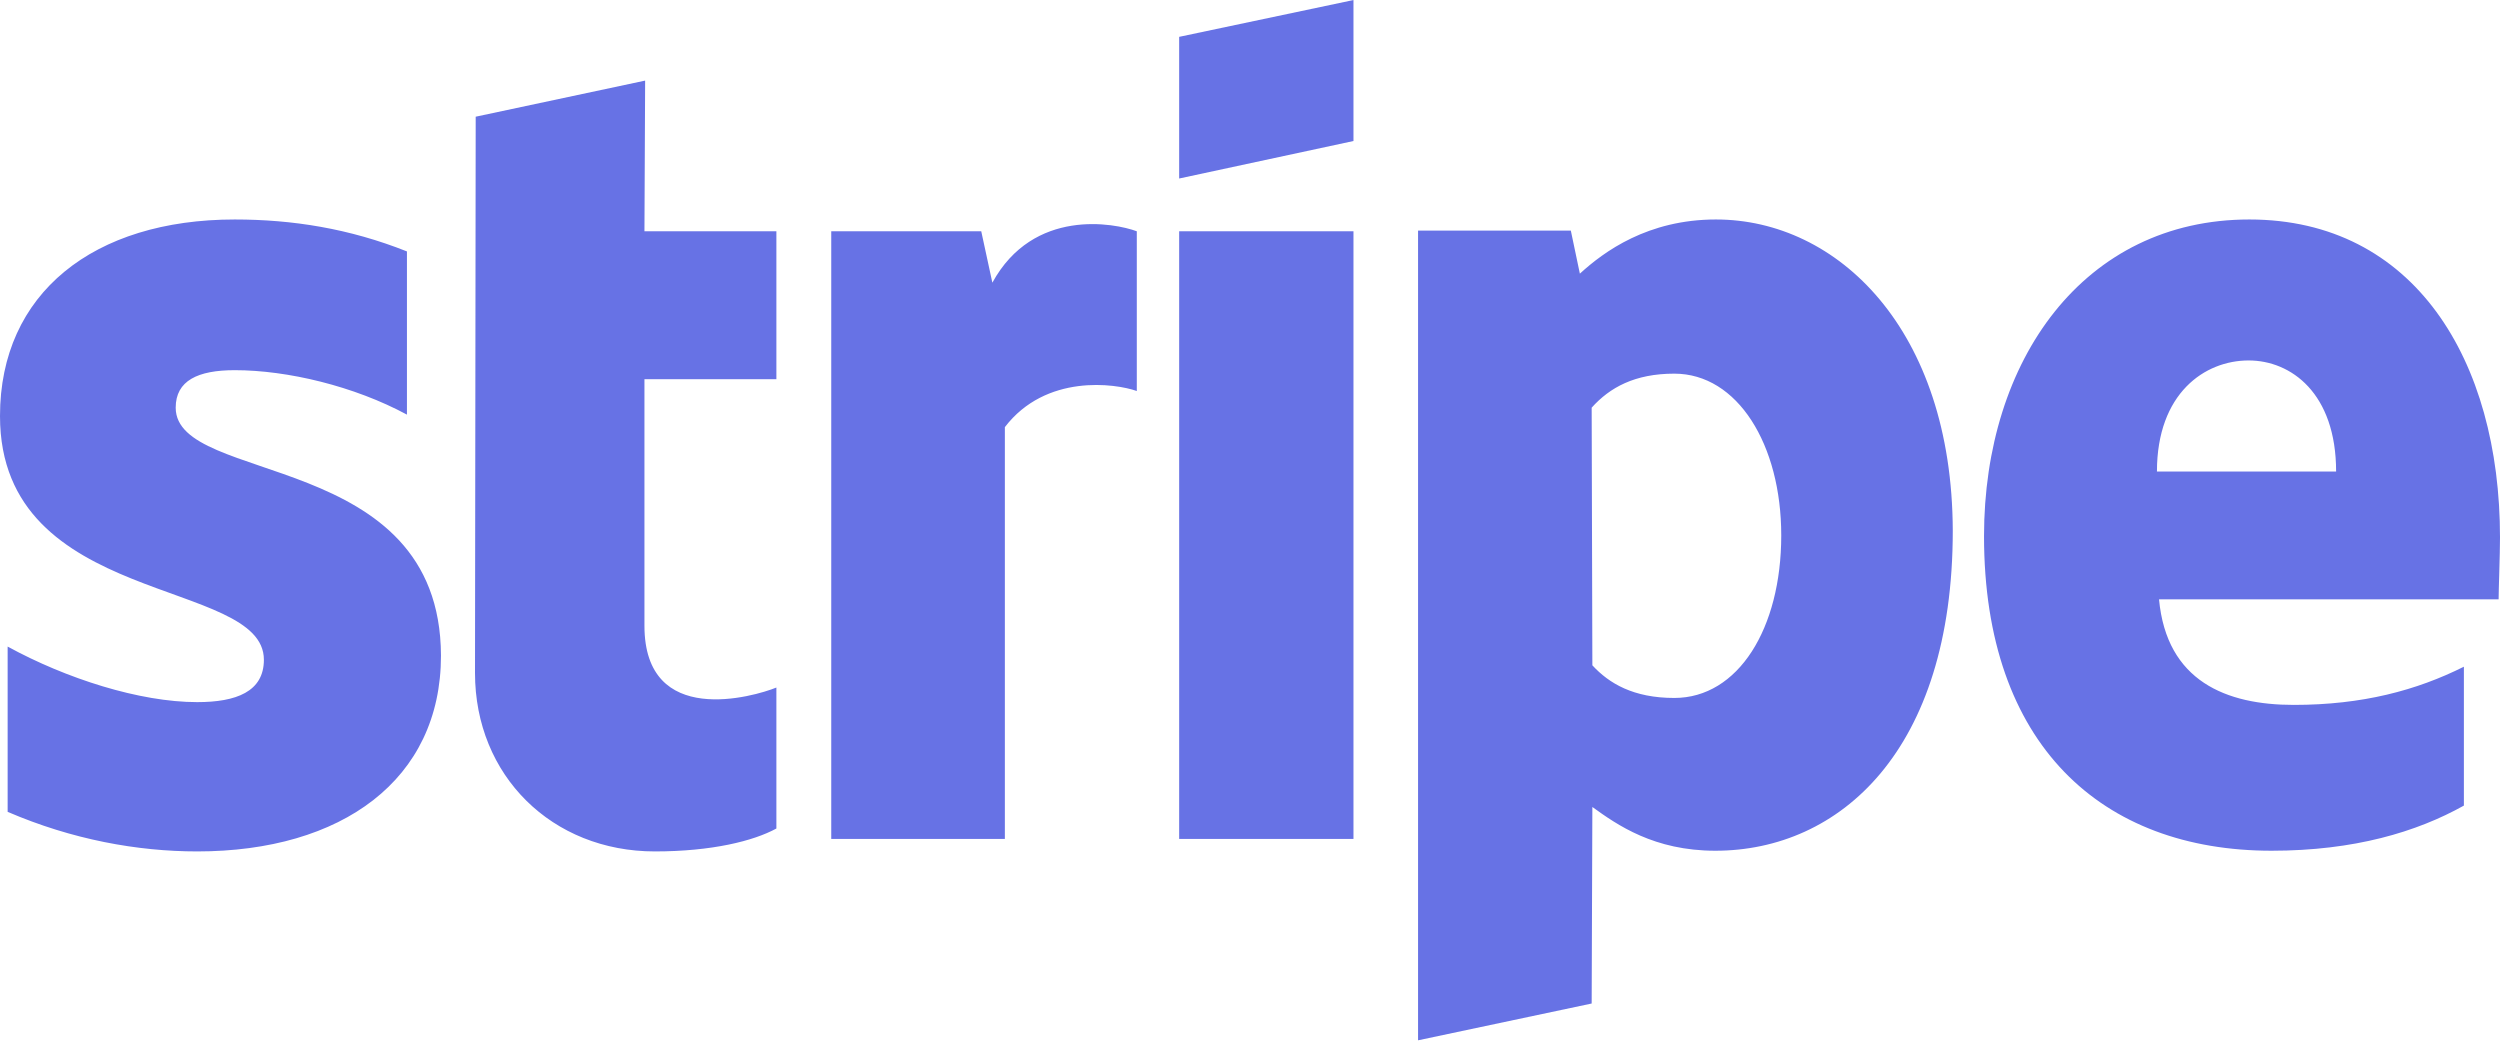
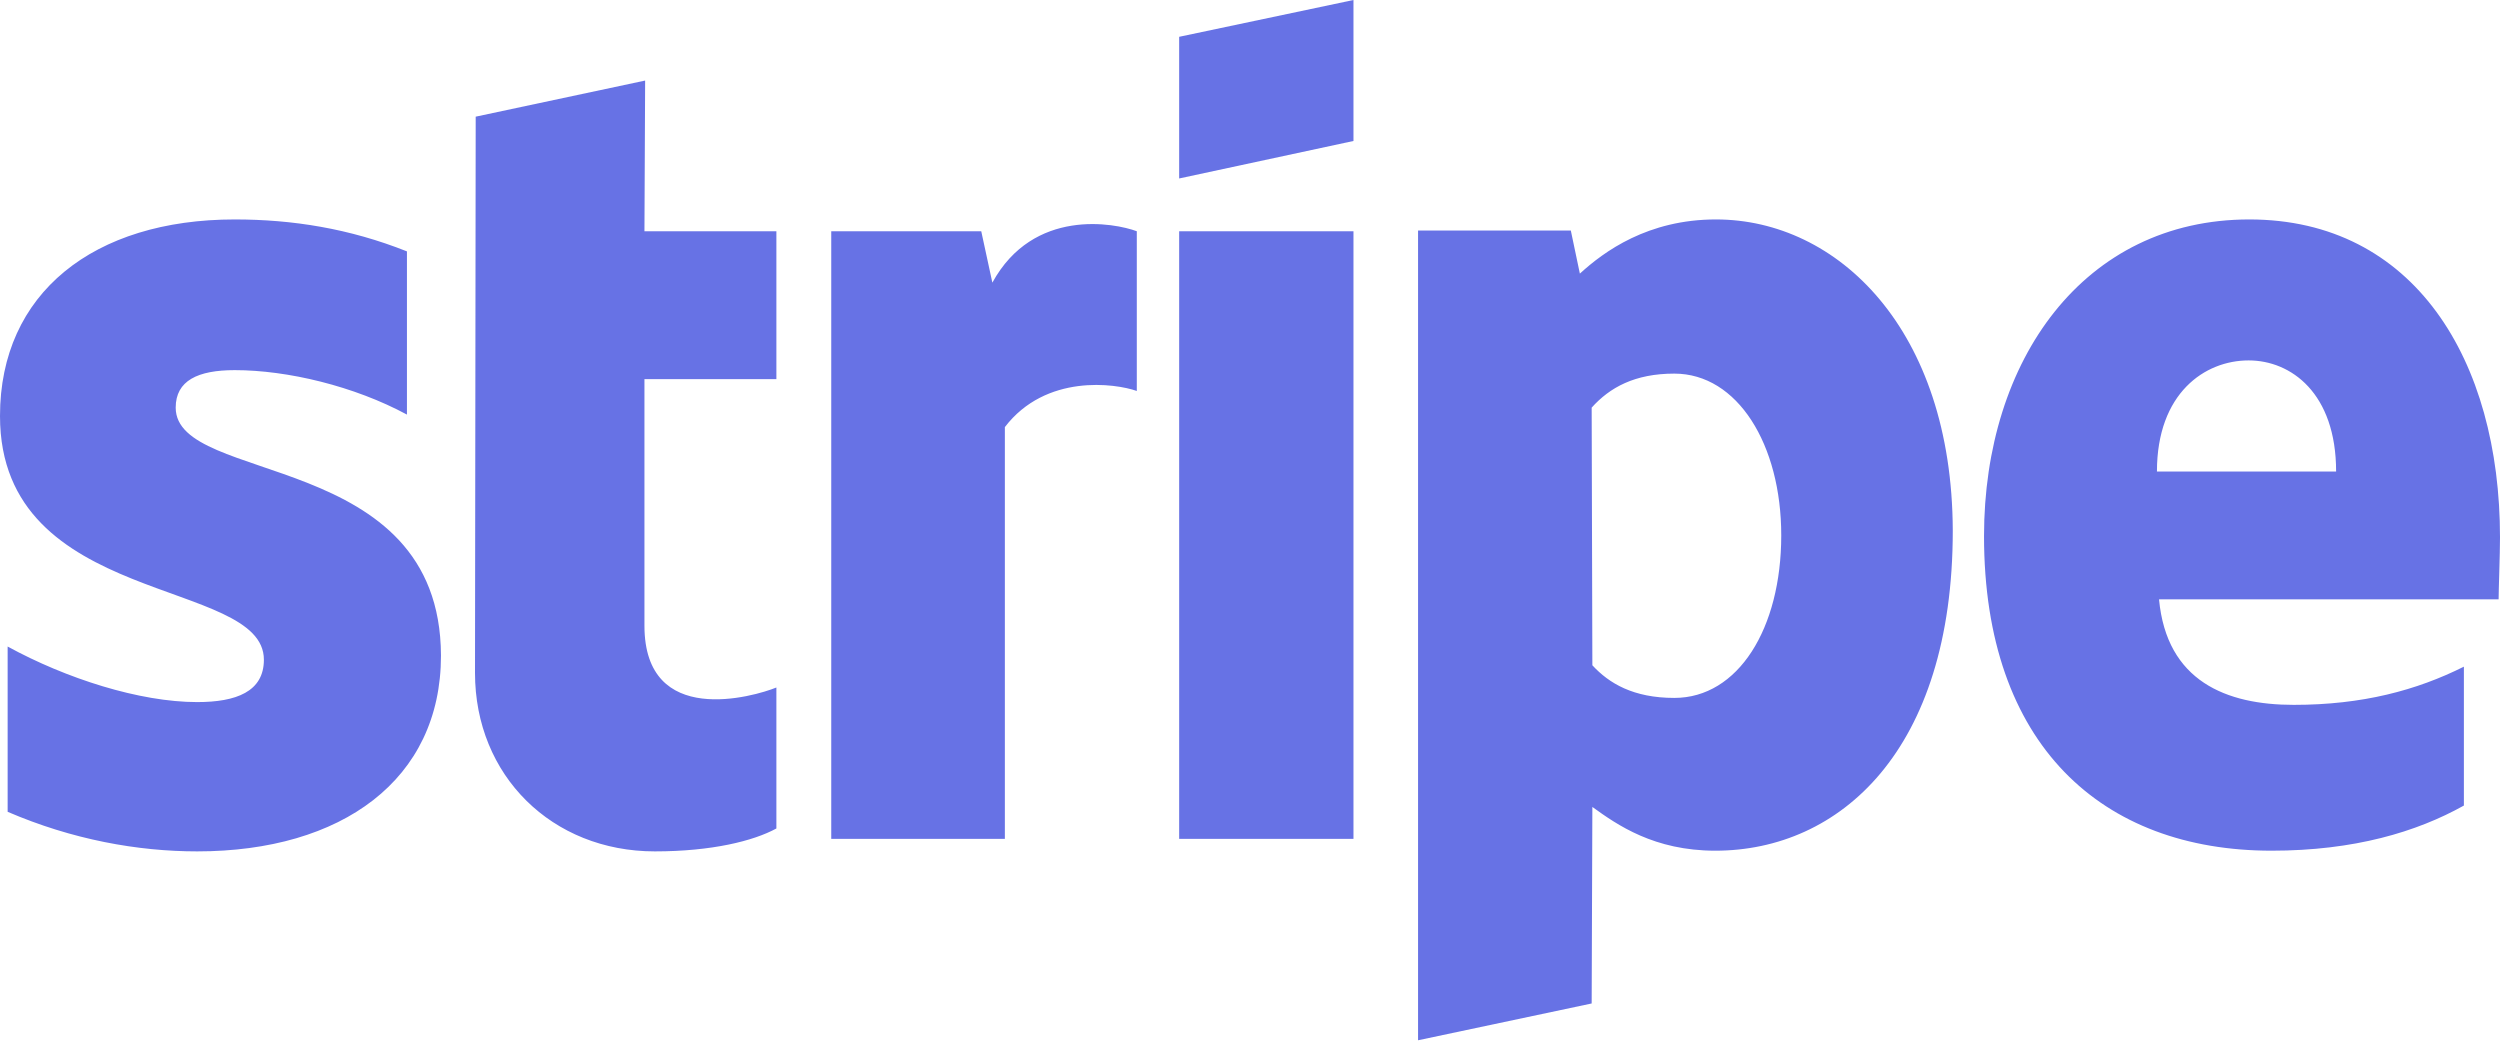
- <svg xmlns="http://www.w3.org/2000/svg" width="2500" height="1045" viewBox="0 0 512 214" preserveAspectRatio="xMidYMid">
+ <svg xmlns="http://www.w3.org/2000/svg" preserveAspectRatio="xMidYMid" viewBox="0 0 512 213.05">
  <path d="M35.982 83.484c0-5.546 4.551-7.68 12.09-7.68 10.808 0 24.461 3.272 35.27 9.103V51.484c-11.804-4.693-23.466-6.542-35.27-6.542C19.2 44.942 0 60.018 0 85.192c0 39.252 54.044 32.995 54.044 49.92 0 6.541-5.688 8.675-13.653 8.675-11.804 0-26.88-4.836-38.827-11.378v33.849c13.227 5.689 26.596 8.106 38.827 8.106 29.582 0 49.92-14.648 49.92-40.106-.142-42.382-54.329-34.845-54.329-50.774zm96.142-66.986l-34.702 7.395-.142 113.92c0 21.05 15.787 36.551 36.836 36.551 11.662 0 20.195-2.133 24.888-4.693V140.8c-4.55 1.849-27.022 8.391-27.022-12.658V77.653h27.022V47.36h-27.022l.142-30.862zm71.112 41.386L200.96 47.36h-30.72v124.444h35.556V87.467c8.39-10.951 22.613-8.96 27.022-7.396V47.36c-4.551-1.707-21.191-4.836-29.582 10.524zm38.257-10.524h35.698v124.444h-35.698V47.36zm0-10.809l35.698-7.68V0l-35.698 7.538V36.55zm109.938 8.391c-13.938 0-22.898 6.542-27.875 11.094l-1.85-8.818h-31.288v165.83l35.555-7.537.143-40.249c5.12 3.698 12.657 8.96 25.173 8.96 25.458 0 48.64-20.48 48.64-65.564-.142-41.245-23.609-63.716-48.498-63.716zm-8.533 97.991c-8.391 0-13.37-2.986-16.782-6.684l-.143-52.765c3.698-4.124 8.818-6.968 16.925-6.968 12.942 0 21.902 14.506 21.902 33.137 0 19.058-8.818 33.28-21.902 33.28zM512 110.08c0-36.409-17.636-65.138-51.342-65.138-33.85 0-54.33 28.73-54.33 64.854 0 42.808 24.179 64.426 58.88 64.426 16.925 0 29.725-3.84 39.396-9.244v-28.445c-9.67 4.836-20.764 7.823-34.844 7.823-13.796 0-26.027-4.836-27.591-21.618h69.547c0-1.85.284-9.245.284-12.658zm-70.258-13.511c0-16.071 9.814-22.756 18.774-22.756 8.675 0 17.92 6.685 17.92 22.756h-36.694z" fill="#6772E5" />
</svg>
